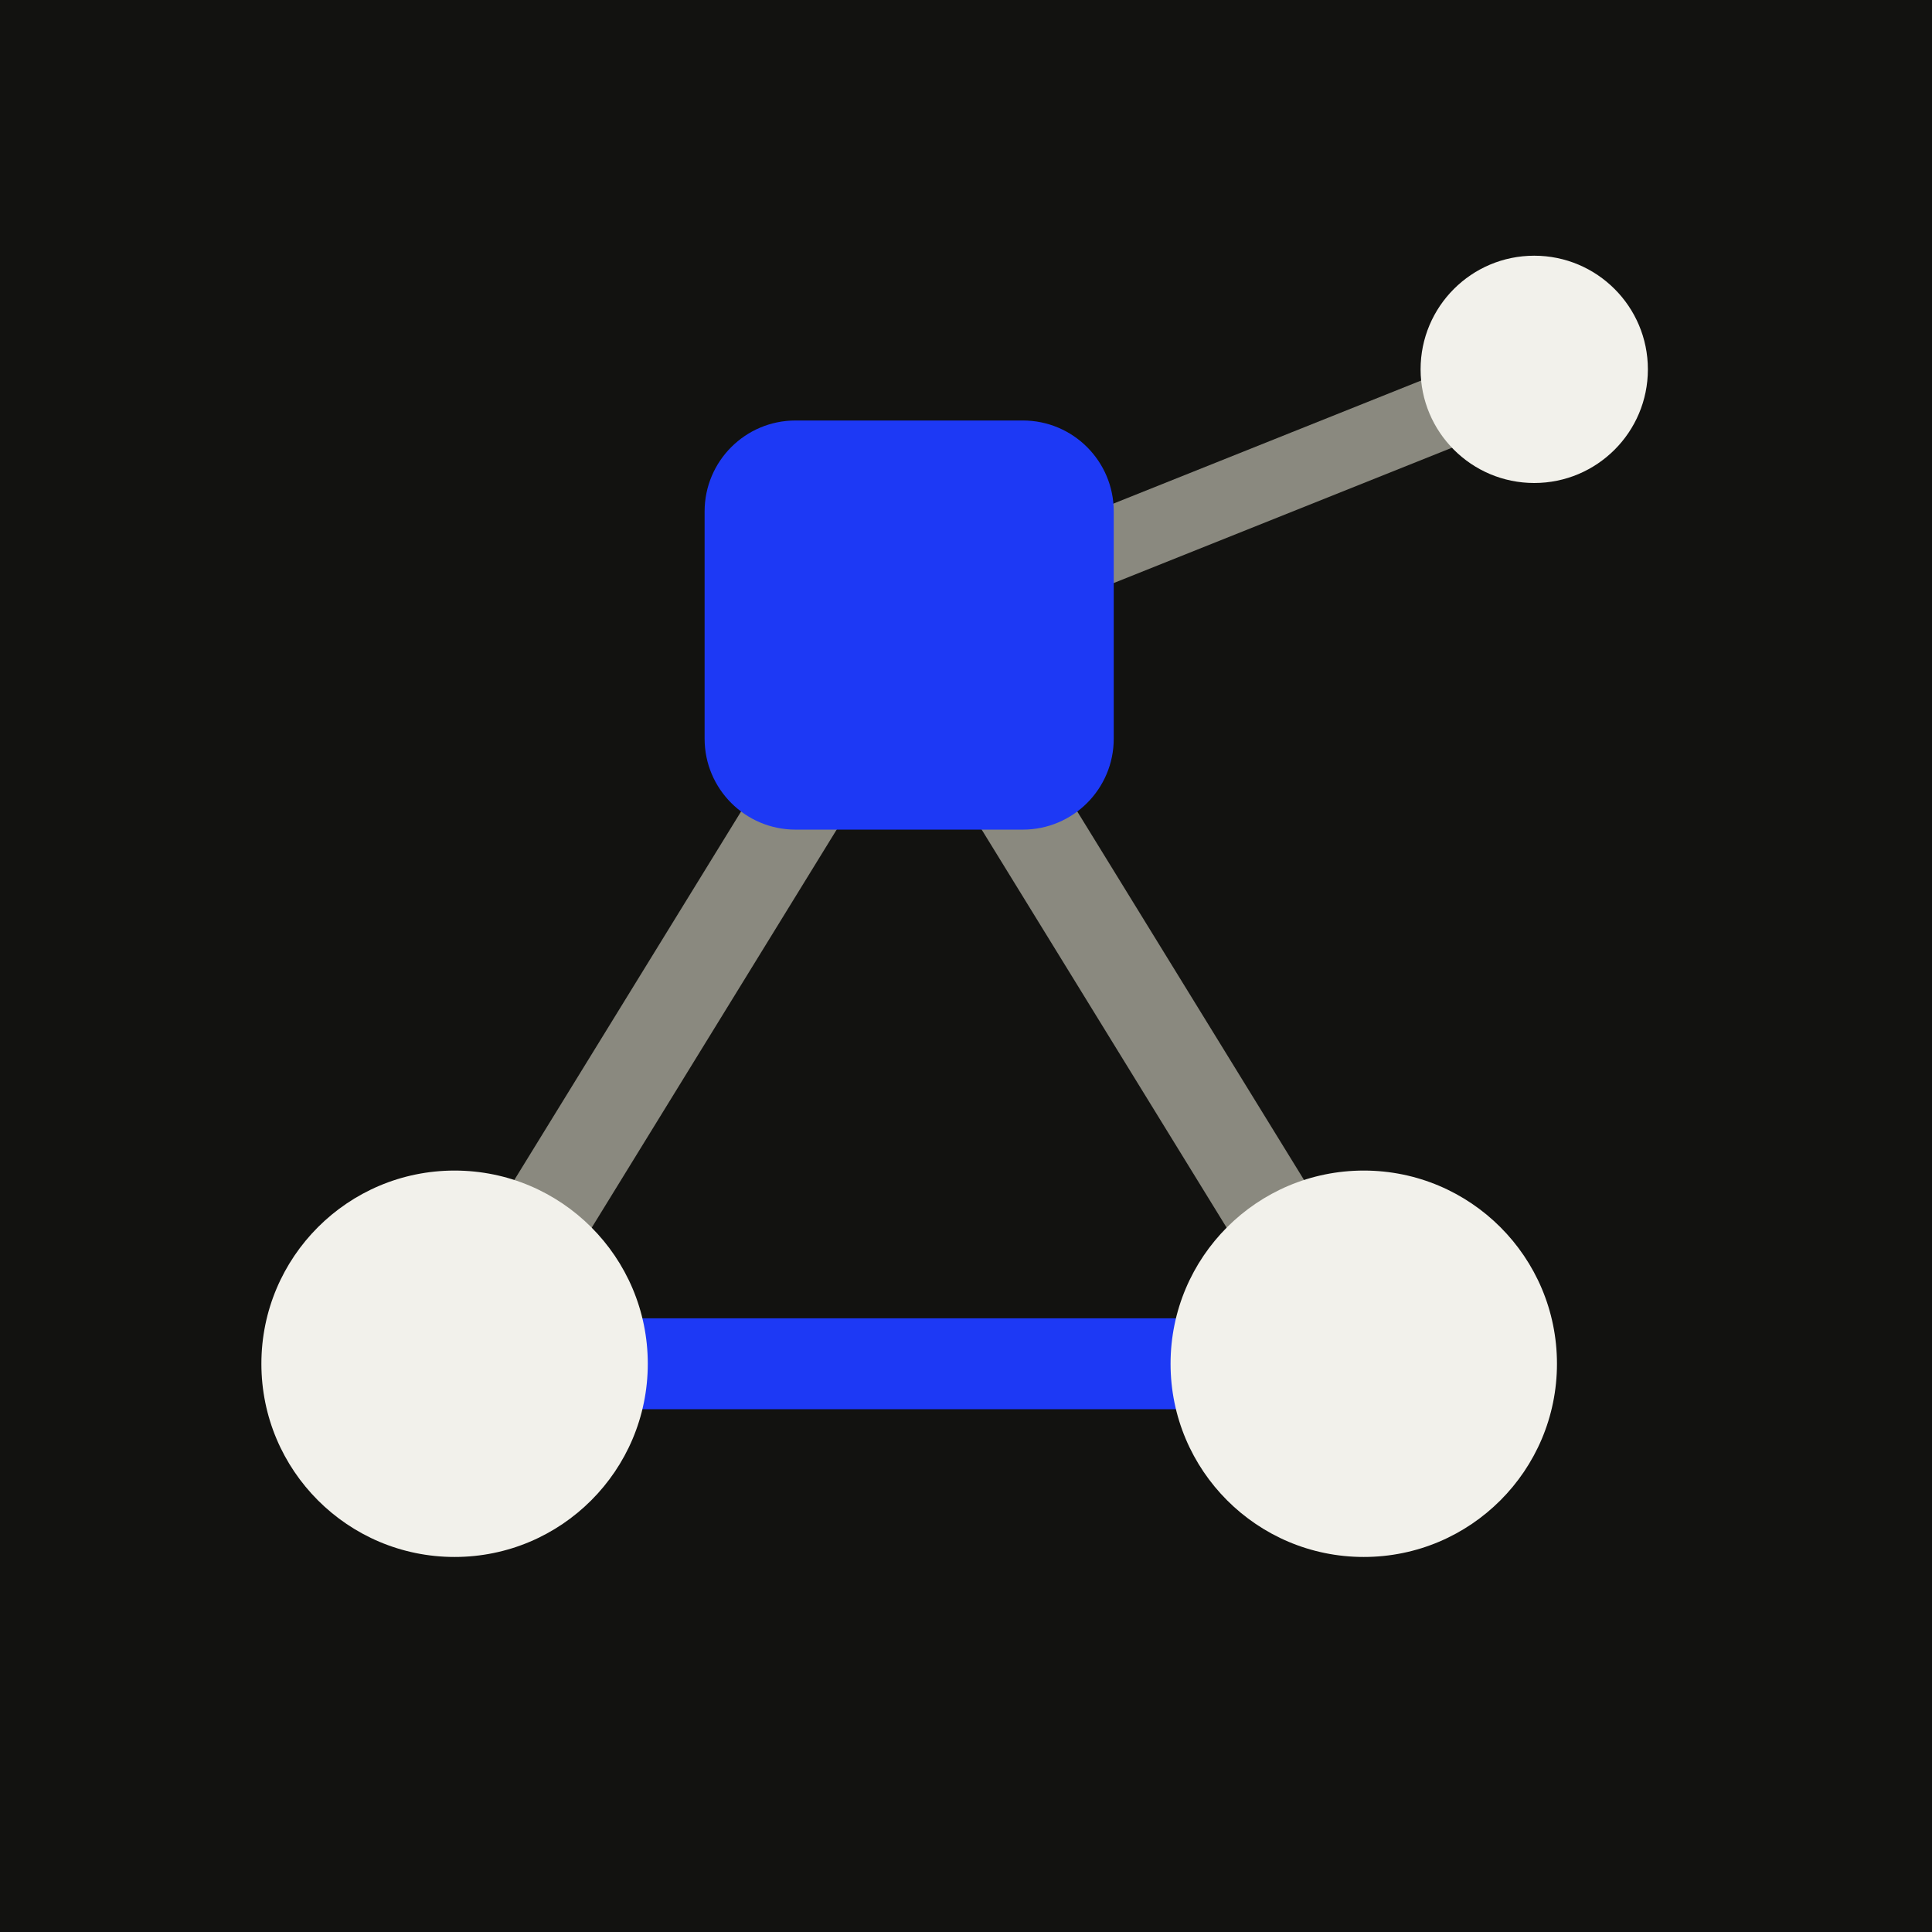
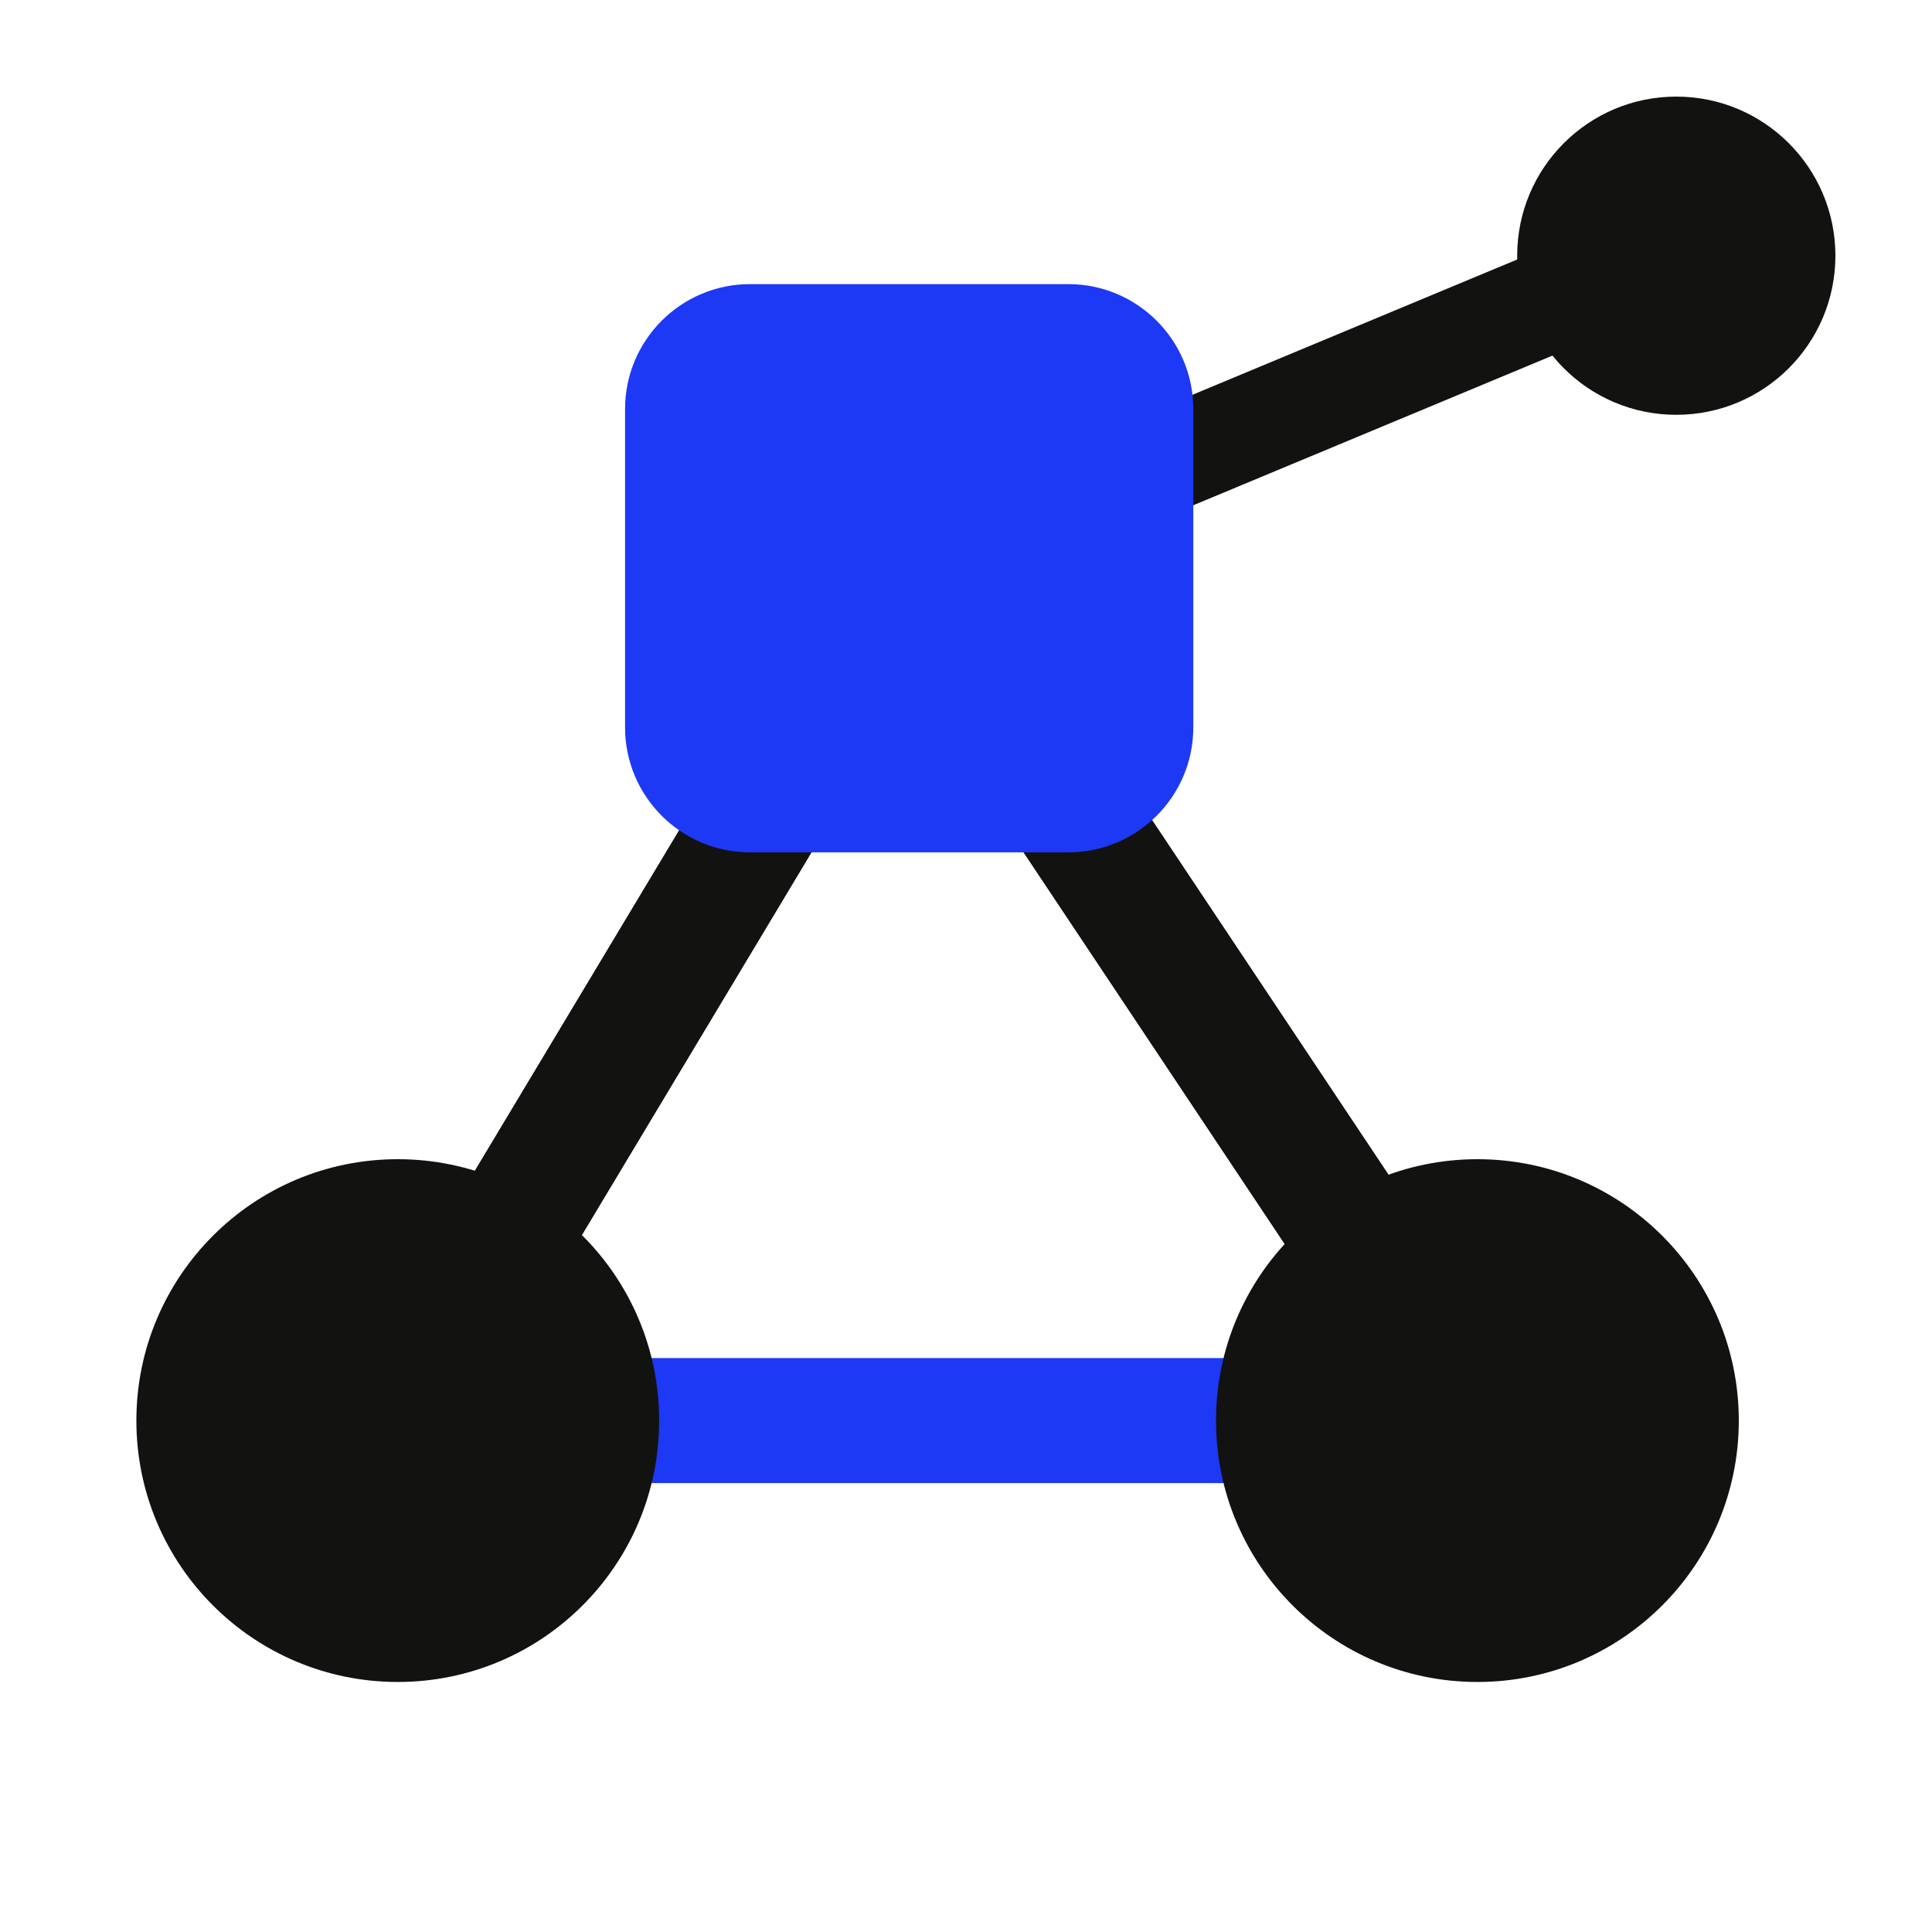
<svg xmlns="http://www.w3.org/2000/svg" width="34" height="34" viewBox="0 0 34 34" fill="none">
-   <rect width="34" height="34" fill="#121210" />
-   <line x1="8" y1="24" x2="16" y2="11" stroke="#8a897f" stroke-width="1.6" />
-   <line x1="16" y1="11" x2="24" y2="24" stroke="#8a897f" stroke-width="1.6" />
-   <line x1="8" y1="24" x2="24" y2="24" stroke="#1d39f5" stroke-width="1.6" />
-   <line x1="16" y1="11" x2="26" y2="7" stroke="#8a897f" stroke-width="1.3" />
-   <circle cx="8" cy="24" r="3.4" fill="#f2f1eb" />
-   <circle cx="24" cy="24" r="3.4" fill="#f2f1eb" />
-   <rect x="12.4" y="7.4" width="7.2" height="7.2" rx="1.6" fill="#1d39f5" />
-   <circle cx="27" cy="6.5" r="2" fill="#f2f1eb" />
+   <line x1="7" y1="25" x2="16" y2="10" stroke="#121210" stroke-width="2.2" />
+   <line x1="16" y1="10" x2="26" y2="25" stroke="#121210" stroke-width="2.2" />
+   <line x1="7" y1="25" x2="26" y2="25" stroke="#1d39f5" stroke-width="2.2" />
+   <line x1="16" y1="10" x2="28" y2="5" stroke="#121210" stroke-width="1.8" />
+   <circle cx="7" cy="25" r="4.6" fill="#121210" />
+   <circle cx="26" cy="25" r="4.6" fill="#121210" />
+   <rect x="11" y="5" width="10" height="10" rx="2.2" fill="#1d39f5" />
+   <circle cx="29.5" cy="4.5" r="2.8" fill="#121210" />
</svg>
